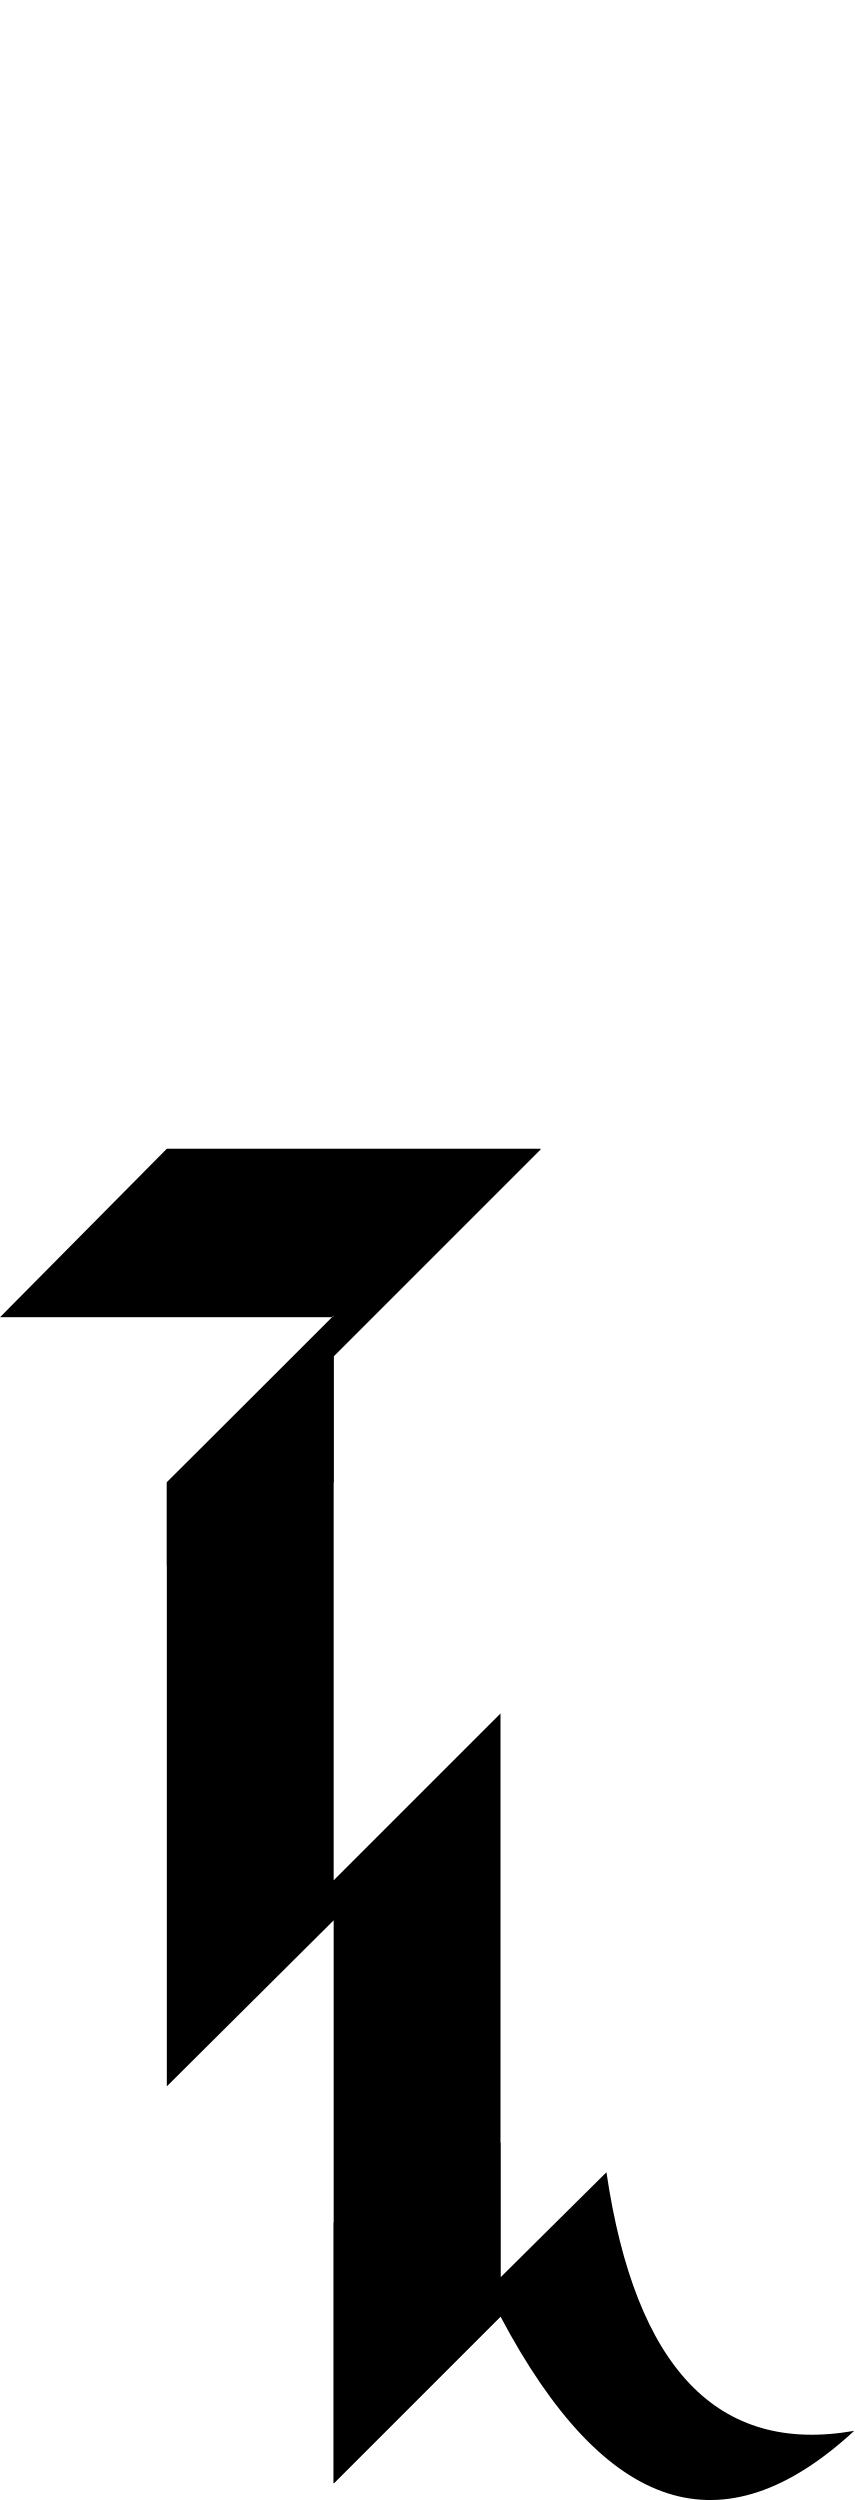
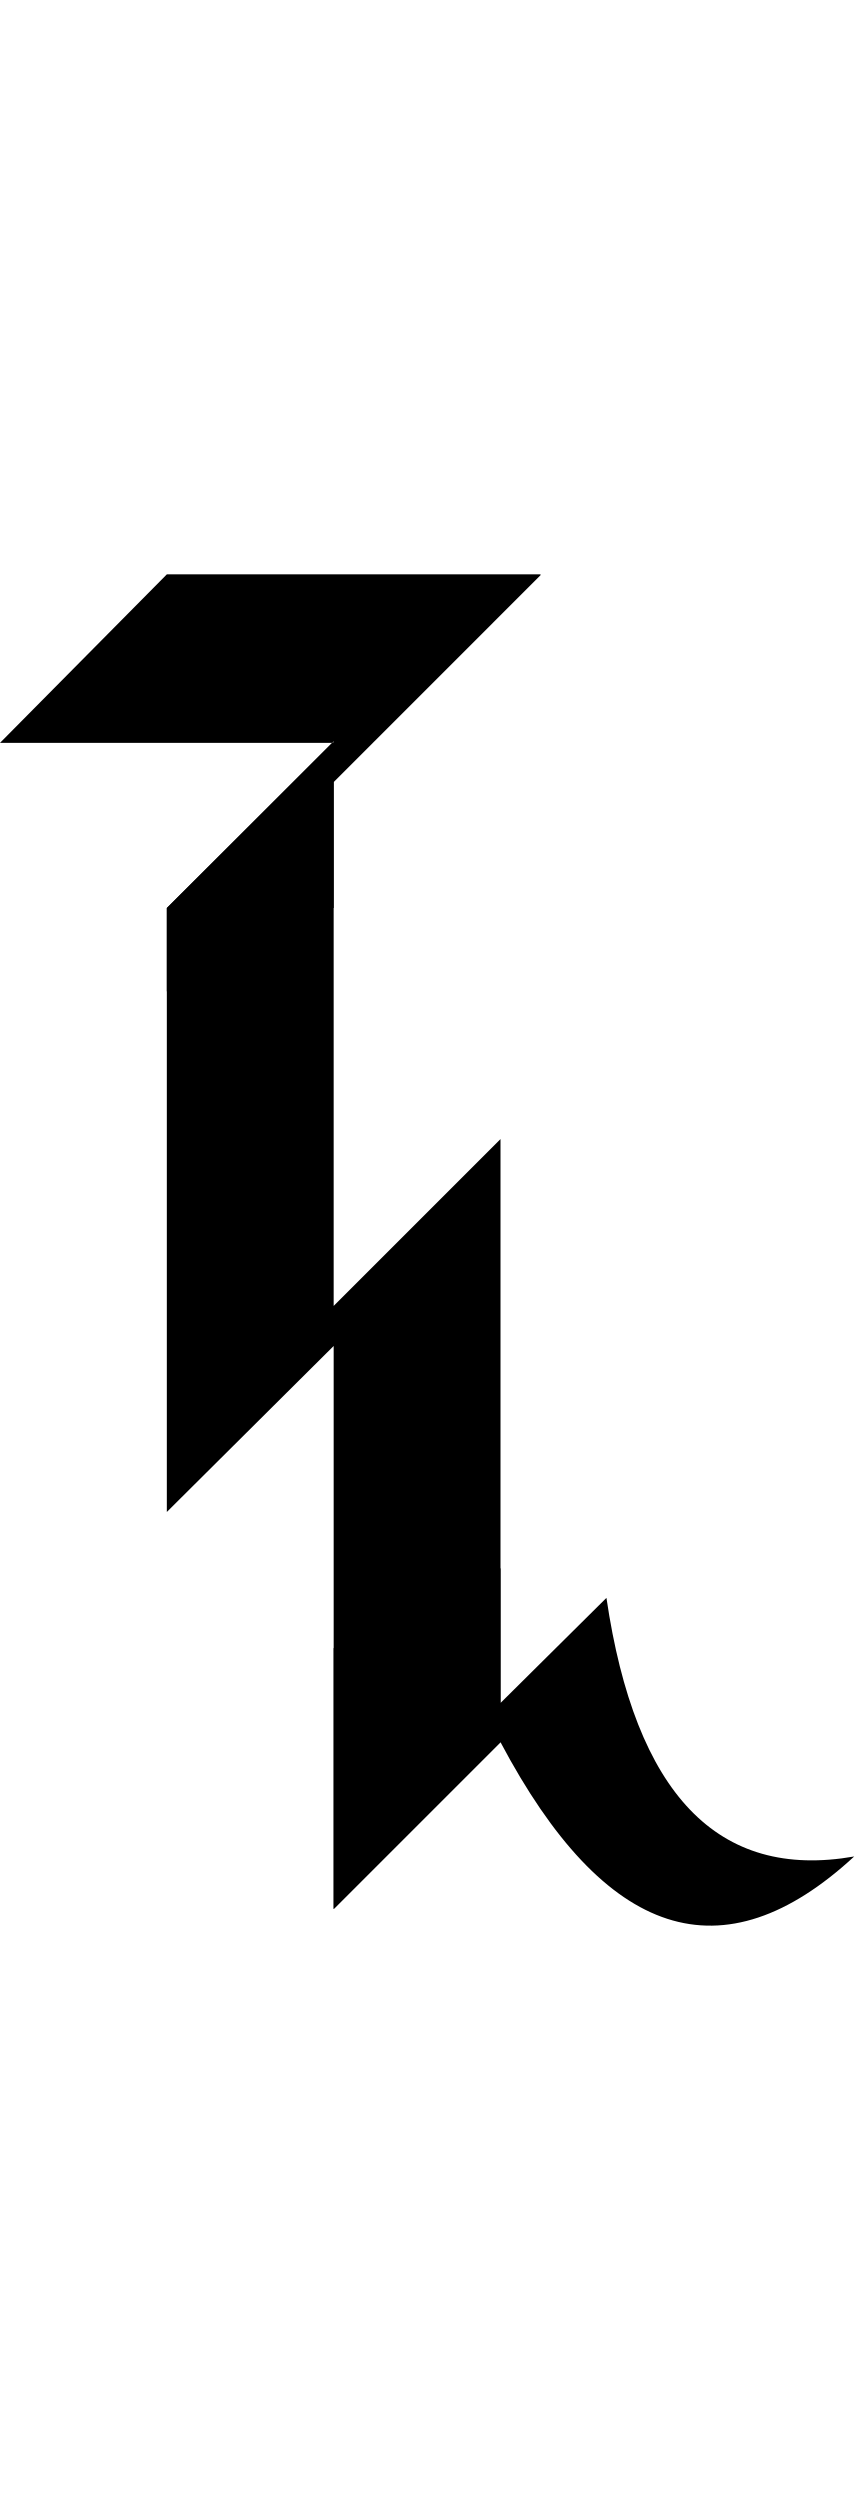
<svg xmlns="http://www.w3.org/2000/svg" viewBox="0 0 51.2 149.85" width="51.2" height="149.85" fill="currentColor" stroke="none">
-   <g transform="translate(25.6 109.3218)">
+   <g transform="translate(25.6 74.89421)">
    <g>
      <g>
        <path d="M 4.4 -6.617 l -10 10 l 0 -33.85 l -10 10 l 0 36.2 l 10 -9.95 l 0 33.75 l 10 -10 l 0 -36.15 z" />
        <g>
          <path d="M 6.8 -40.467 l -22.4 0 l -10 10.1 l 19.9 0 l 0.1 -0.1 l 0 0.1 l -0.05 0 l -9.95 9.9 l 0 5 q 5 -5.774 10 -5 l 0 -7.55 l 12.4 -12.4 z" />
        </g>
        <g>
          <path d="M -5.6 23.883 l 0 15.65 l 10 -10 q 9.4 17.75 21.2 6.85 q -12.25 2.15 -14.85 -15.5 l -6.35 6.3 l 0 -8.1 q -4.8 9.5 -10 4.8 z" />
        </g>
      </g>
    </g>
  </g>
</svg>
